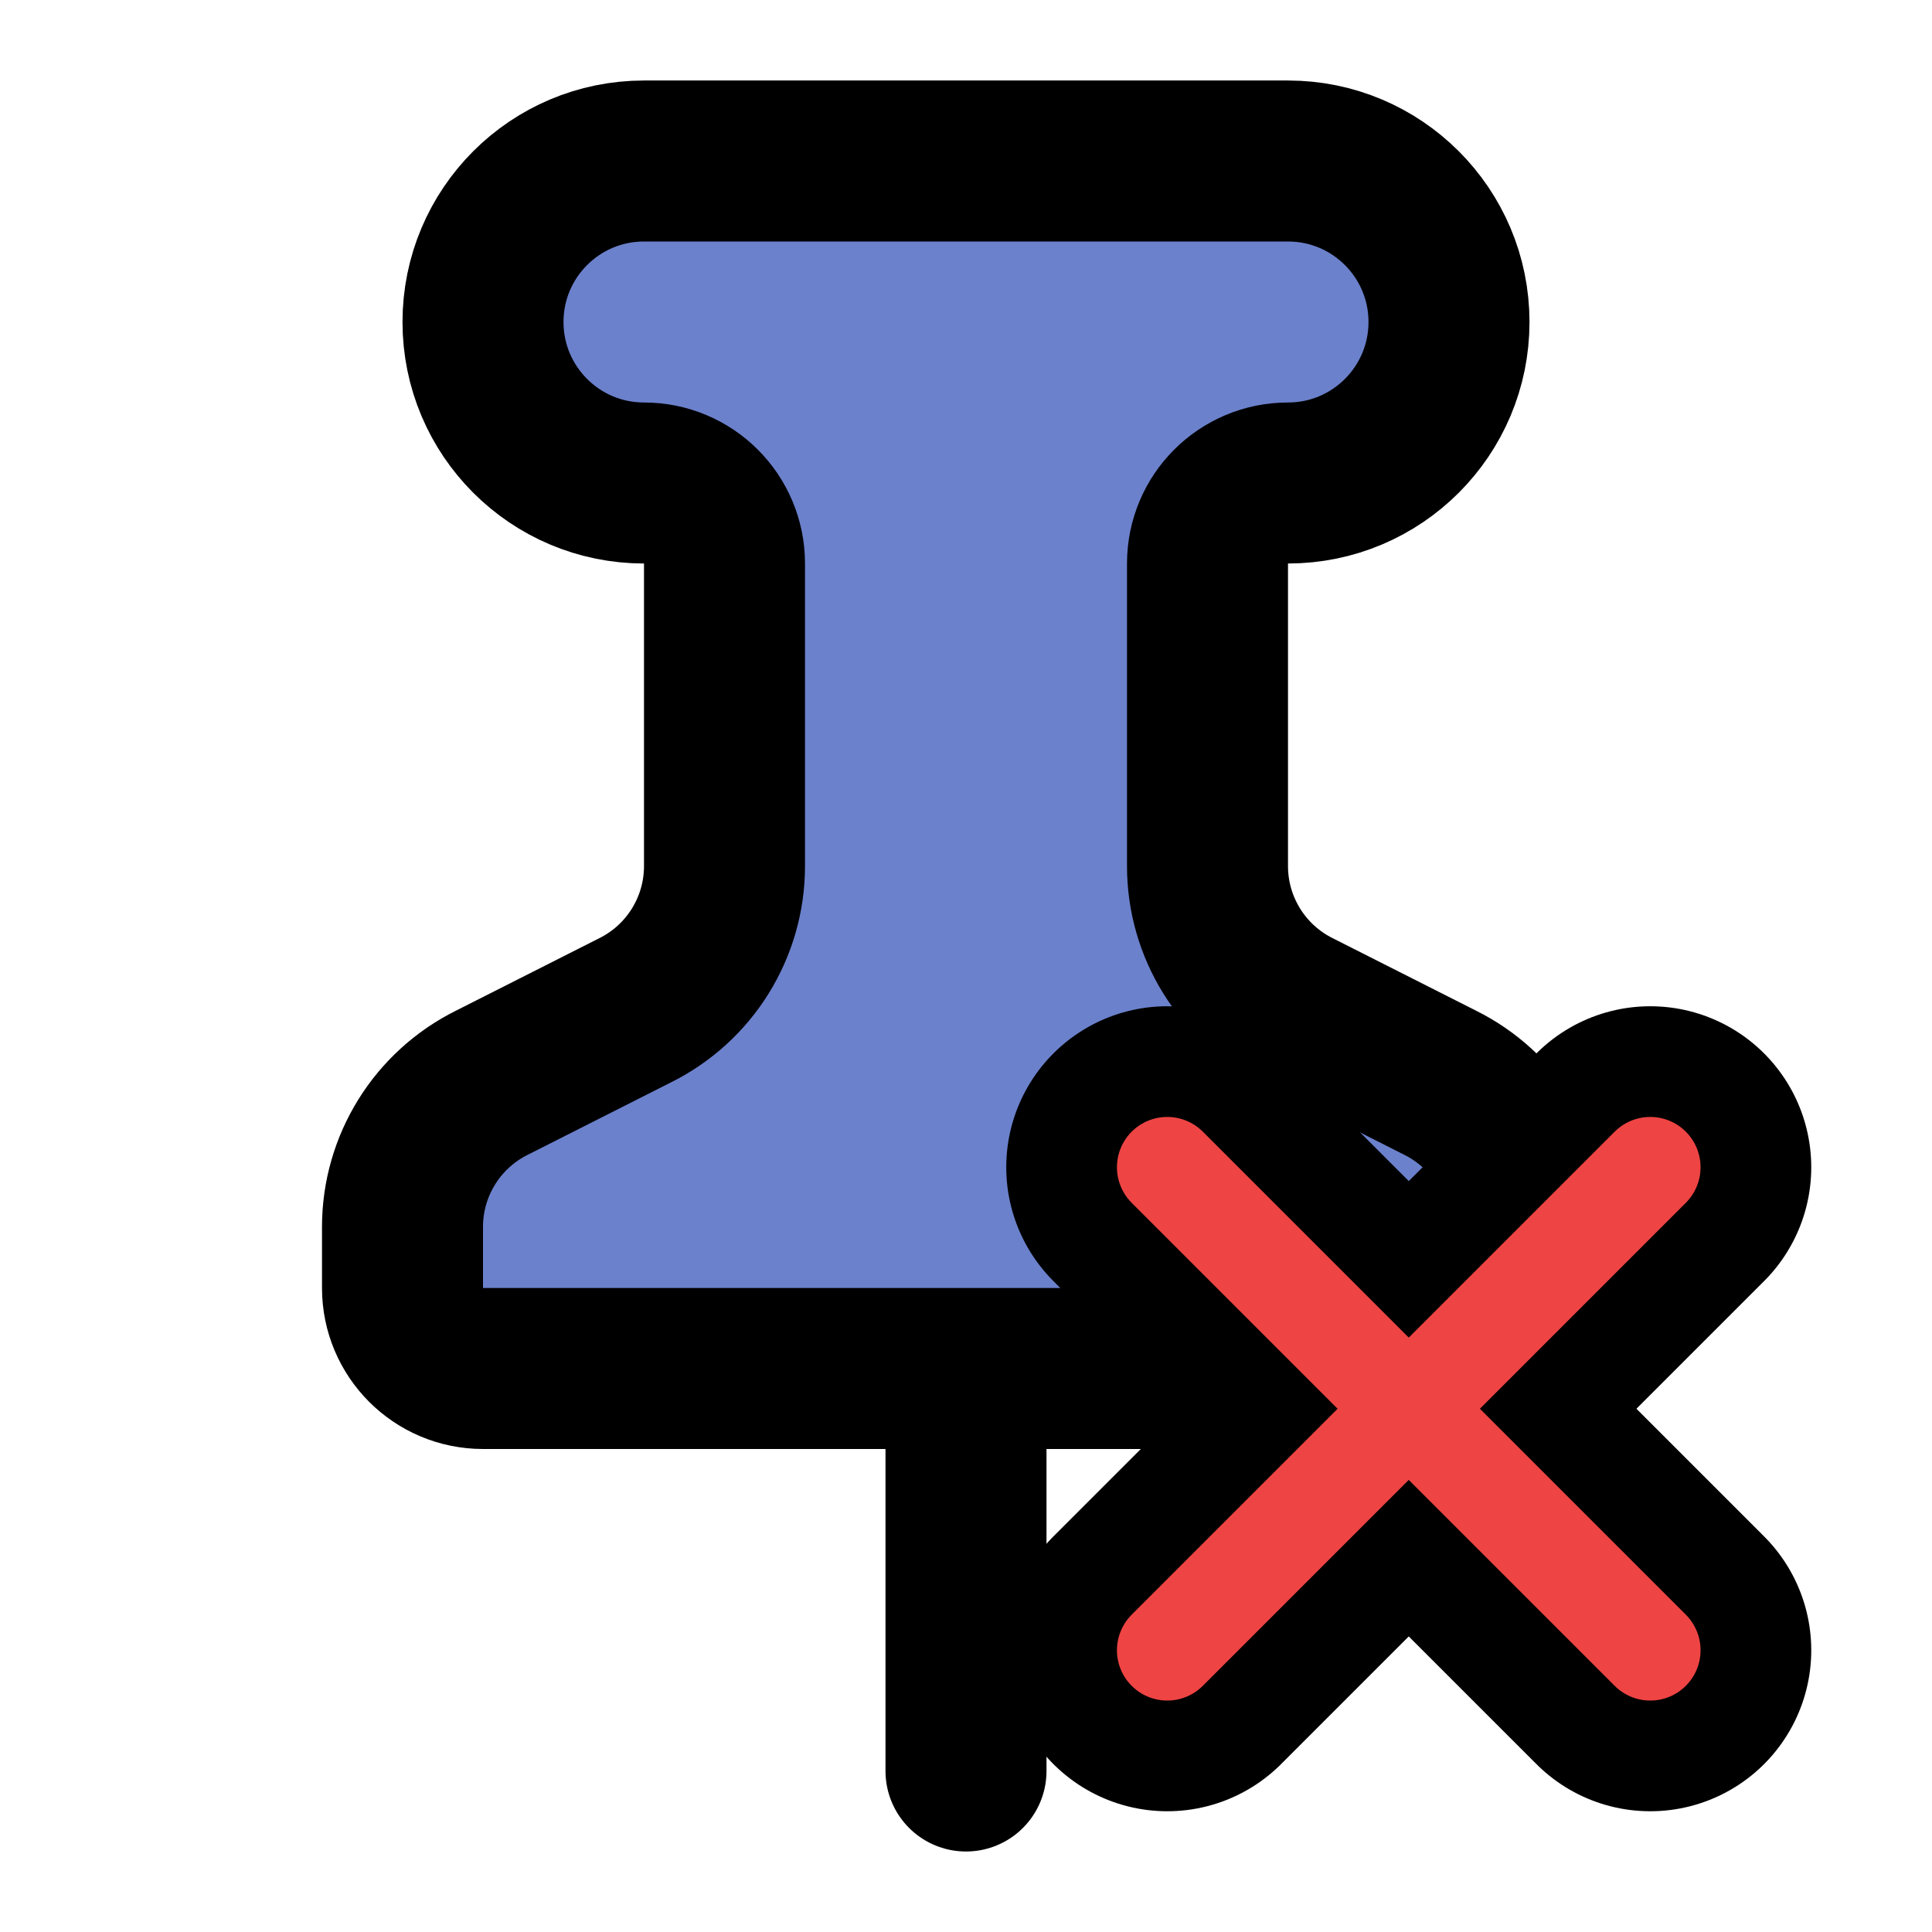
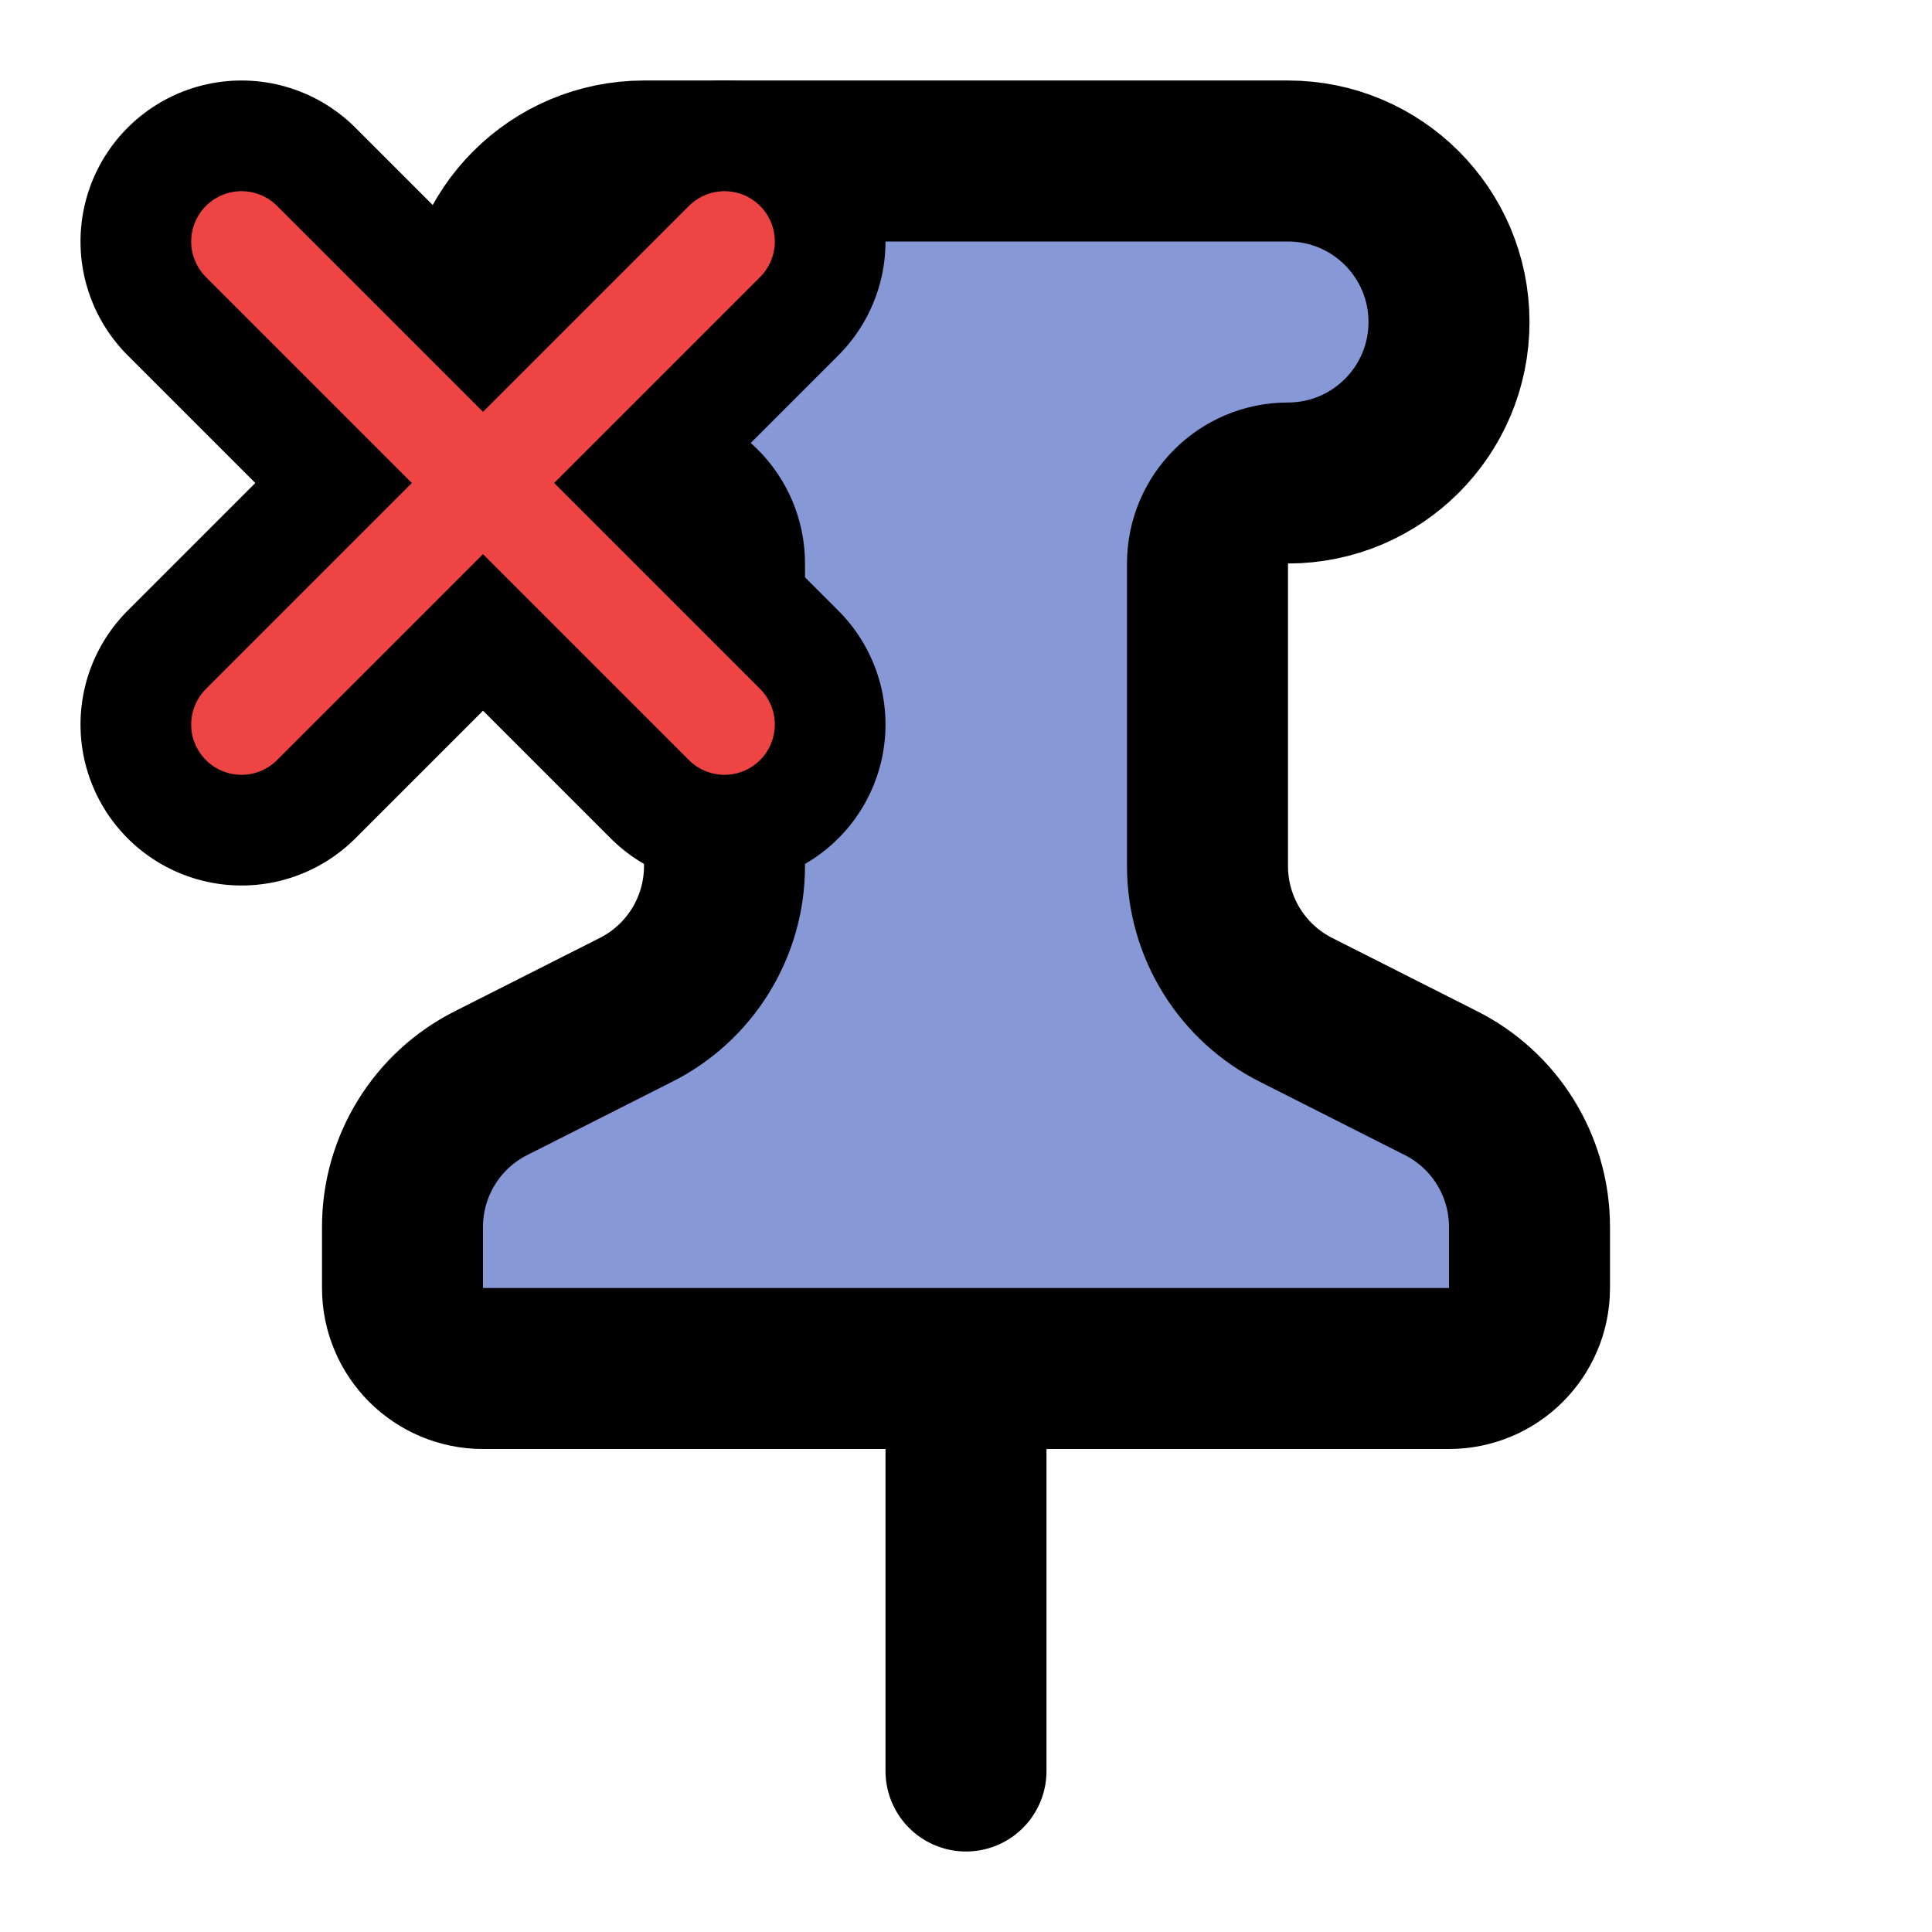
<svg xmlns="http://www.w3.org/2000/svg" width="24" height="24" viewBox="0 0 24 24" fill="none" stroke-linecap="round" stroke-linejoin="round">
-   <g fill="rgb(107, 129, 204)" stroke="#000" stroke-width="2">
+   <g fill="rgb(134, 152, 213)" stroke="#000" stroke-width="2">
    <path d="M12 17v5" />
    <path d="M9 10.76a2 2 0 0 1-1.11 1.79l-1.78.9A2 2 0 0 0 5 15.24V16a1 1 0 0 0 1 1h12a1 1 0 0 0 1-1v-.76a2 2 0 0 0-1.11-1.79l-1.78-.9A2 2 0 0 1 15 10.76V7a1 1 0 0 1 1-1 2 2 0 0 0 0-4H8a2 2 0 0 0 0 4 1 1 0 0 1 1 1z" />
  </g>
-   <g transform="translate(11.5 11.5) scale(.5)">
+   <g transform="translate(0 0) scale(.5)">
    <g stroke="#000" stroke-width="8">
      <path d="M18 6 6 18" />
      <path d="m6 6 12 12" />
    </g>
    <g stroke="#ef4444" stroke-width="2.5">
      <path d="M18 6 6 18" />
      <path d="m6 6 12 12" />
    </g>
  </g>
</svg>
